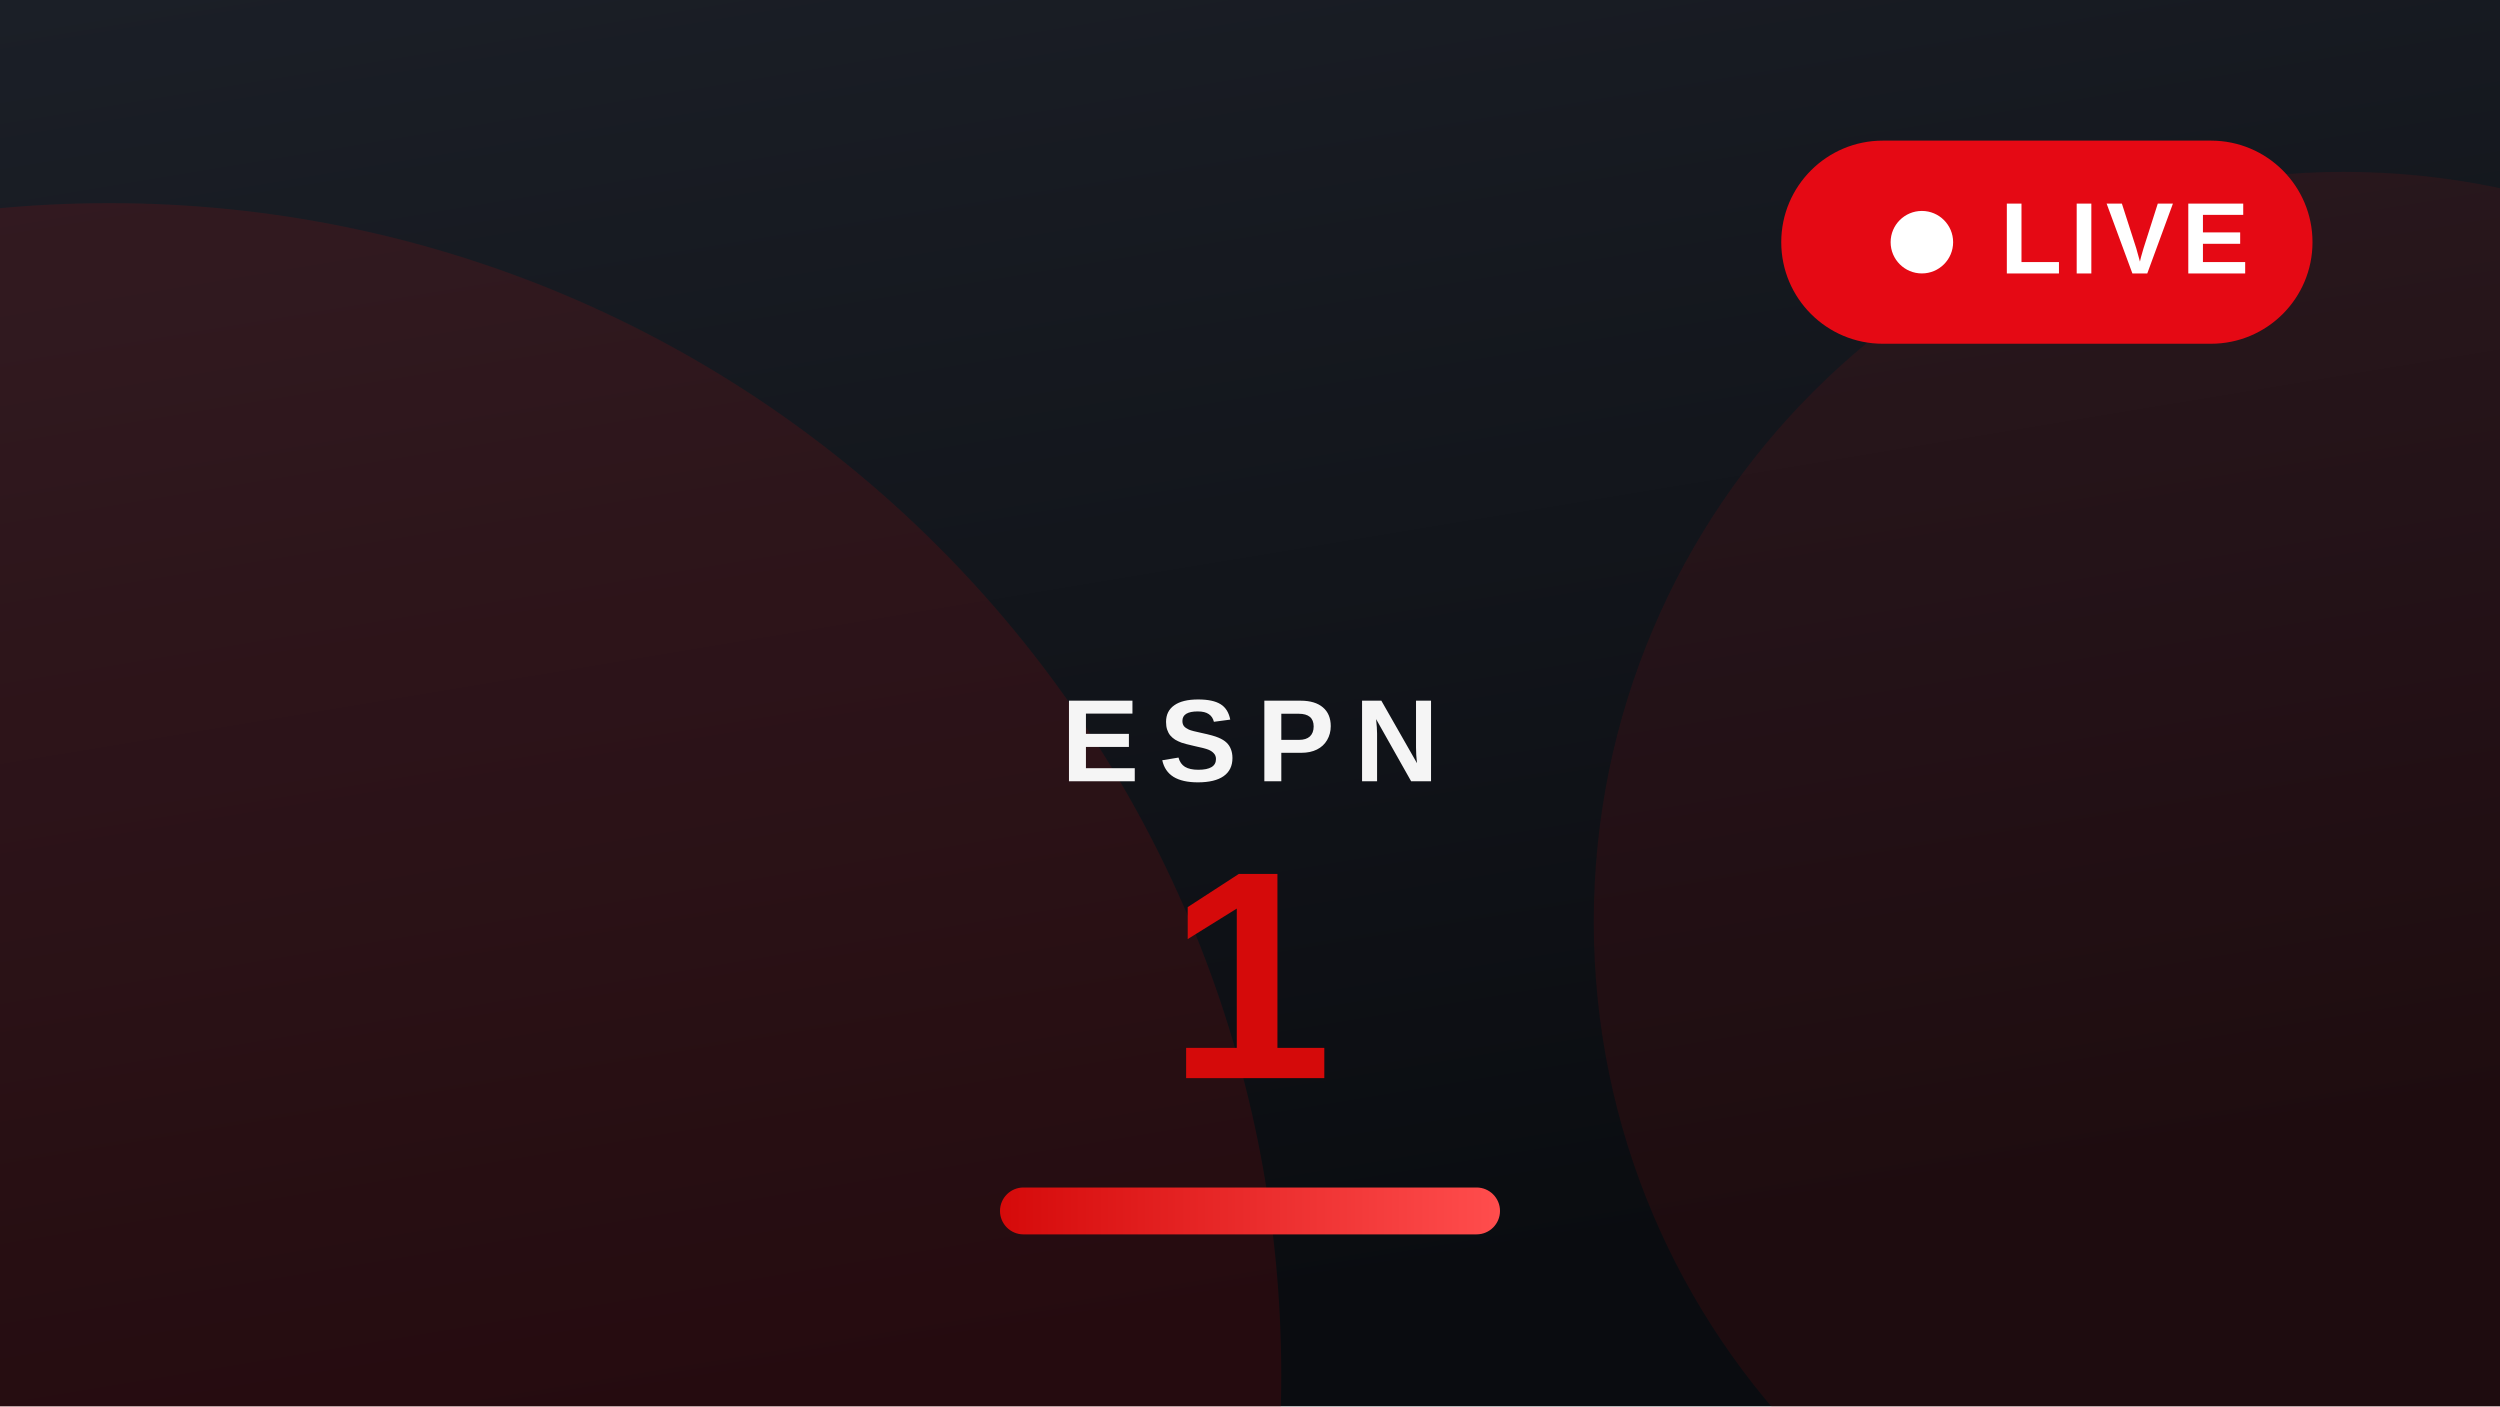
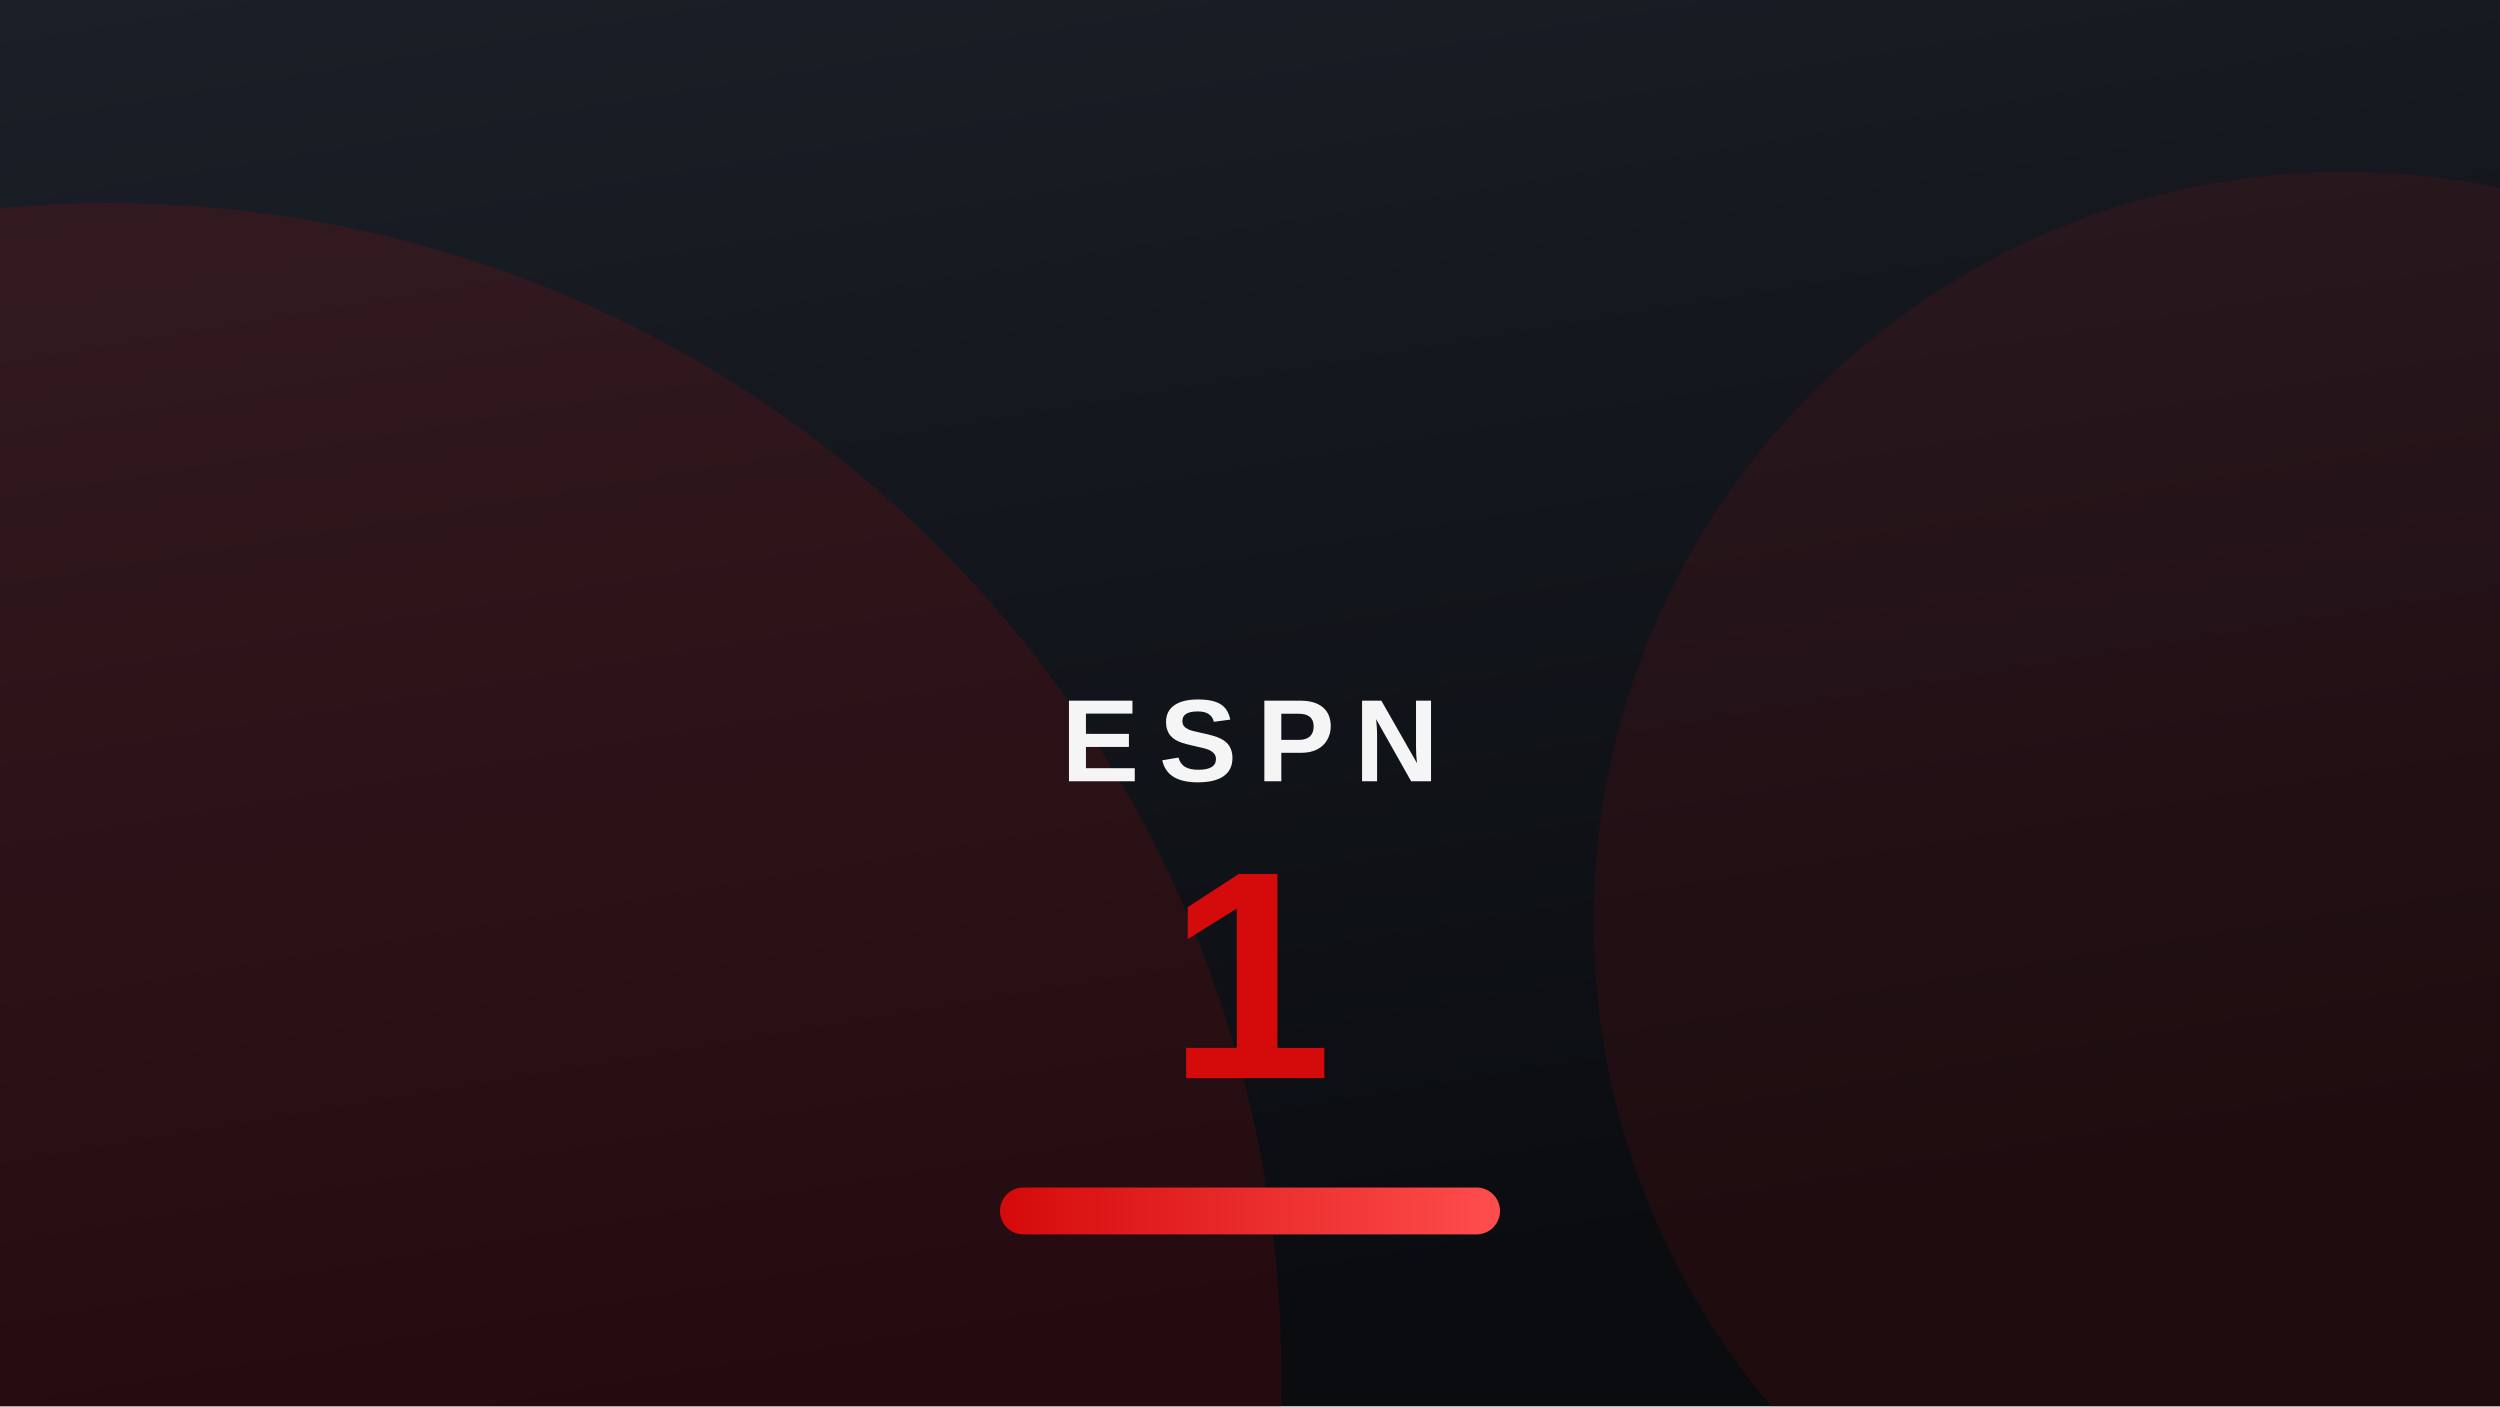
<svg xmlns="http://www.w3.org/2000/svg" viewBox="0 0 320 180" width="320" height="180" role="img" aria-label="ESPN 1">
  <defs>
    <linearGradient id="bg" x1="0" y1="0" x2="0.3" y2="1">
      <stop offset="0" stop-color="#1b1f27" />
      <stop offset="1" stop-color="#0a0c10" />
    </linearGradient>
    <linearGradient id="bar" x1="0" y1="0" x2="1" y2="0">
      <stop offset="0" stop-color="#d50a0a" />
      <stop offset="1" stop-color="#ff4d4d" />
    </linearGradient>
  </defs>
  <rect width="320" height="180" fill="url(#bg)" />
  <circle cx="14" cy="176" r="150" fill="#d50a0a" opacity="0.13" />
  <circle cx="300" cy="118" r="96" fill="#d50a0a" opacity="0.10" />
  <text x="160" y="100" text-anchor="middle" font-family="Arial, Helvetica, sans-serif" font-size="15" font-weight="800" letter-spacing="2.5" fill="#f5f5f5">ESPN</text>
  <text x="160" y="138" text-anchor="middle" font-family="Arial, Helvetica, sans-serif" font-size="38" font-weight="800" letter-spacing="0.5" fill="#d50a0a">1</text>
  <rect x="128" y="152" width="64" height="6" rx="3" fill="url(#bar)" />
-   <g>
-     <rect x="228" y="18" width="68" height="26" rx="13" fill="#e50914" />
-     <circle cx="246" cy="31" r="4" fill="#ffffff" />
-     <text x="256" y="35" font-family="Arial, Helvetica, sans-serif" font-size="13" font-weight="700" letter-spacing="1" fill="#ffffff">LIVE</text>
-   </g>
</svg>
